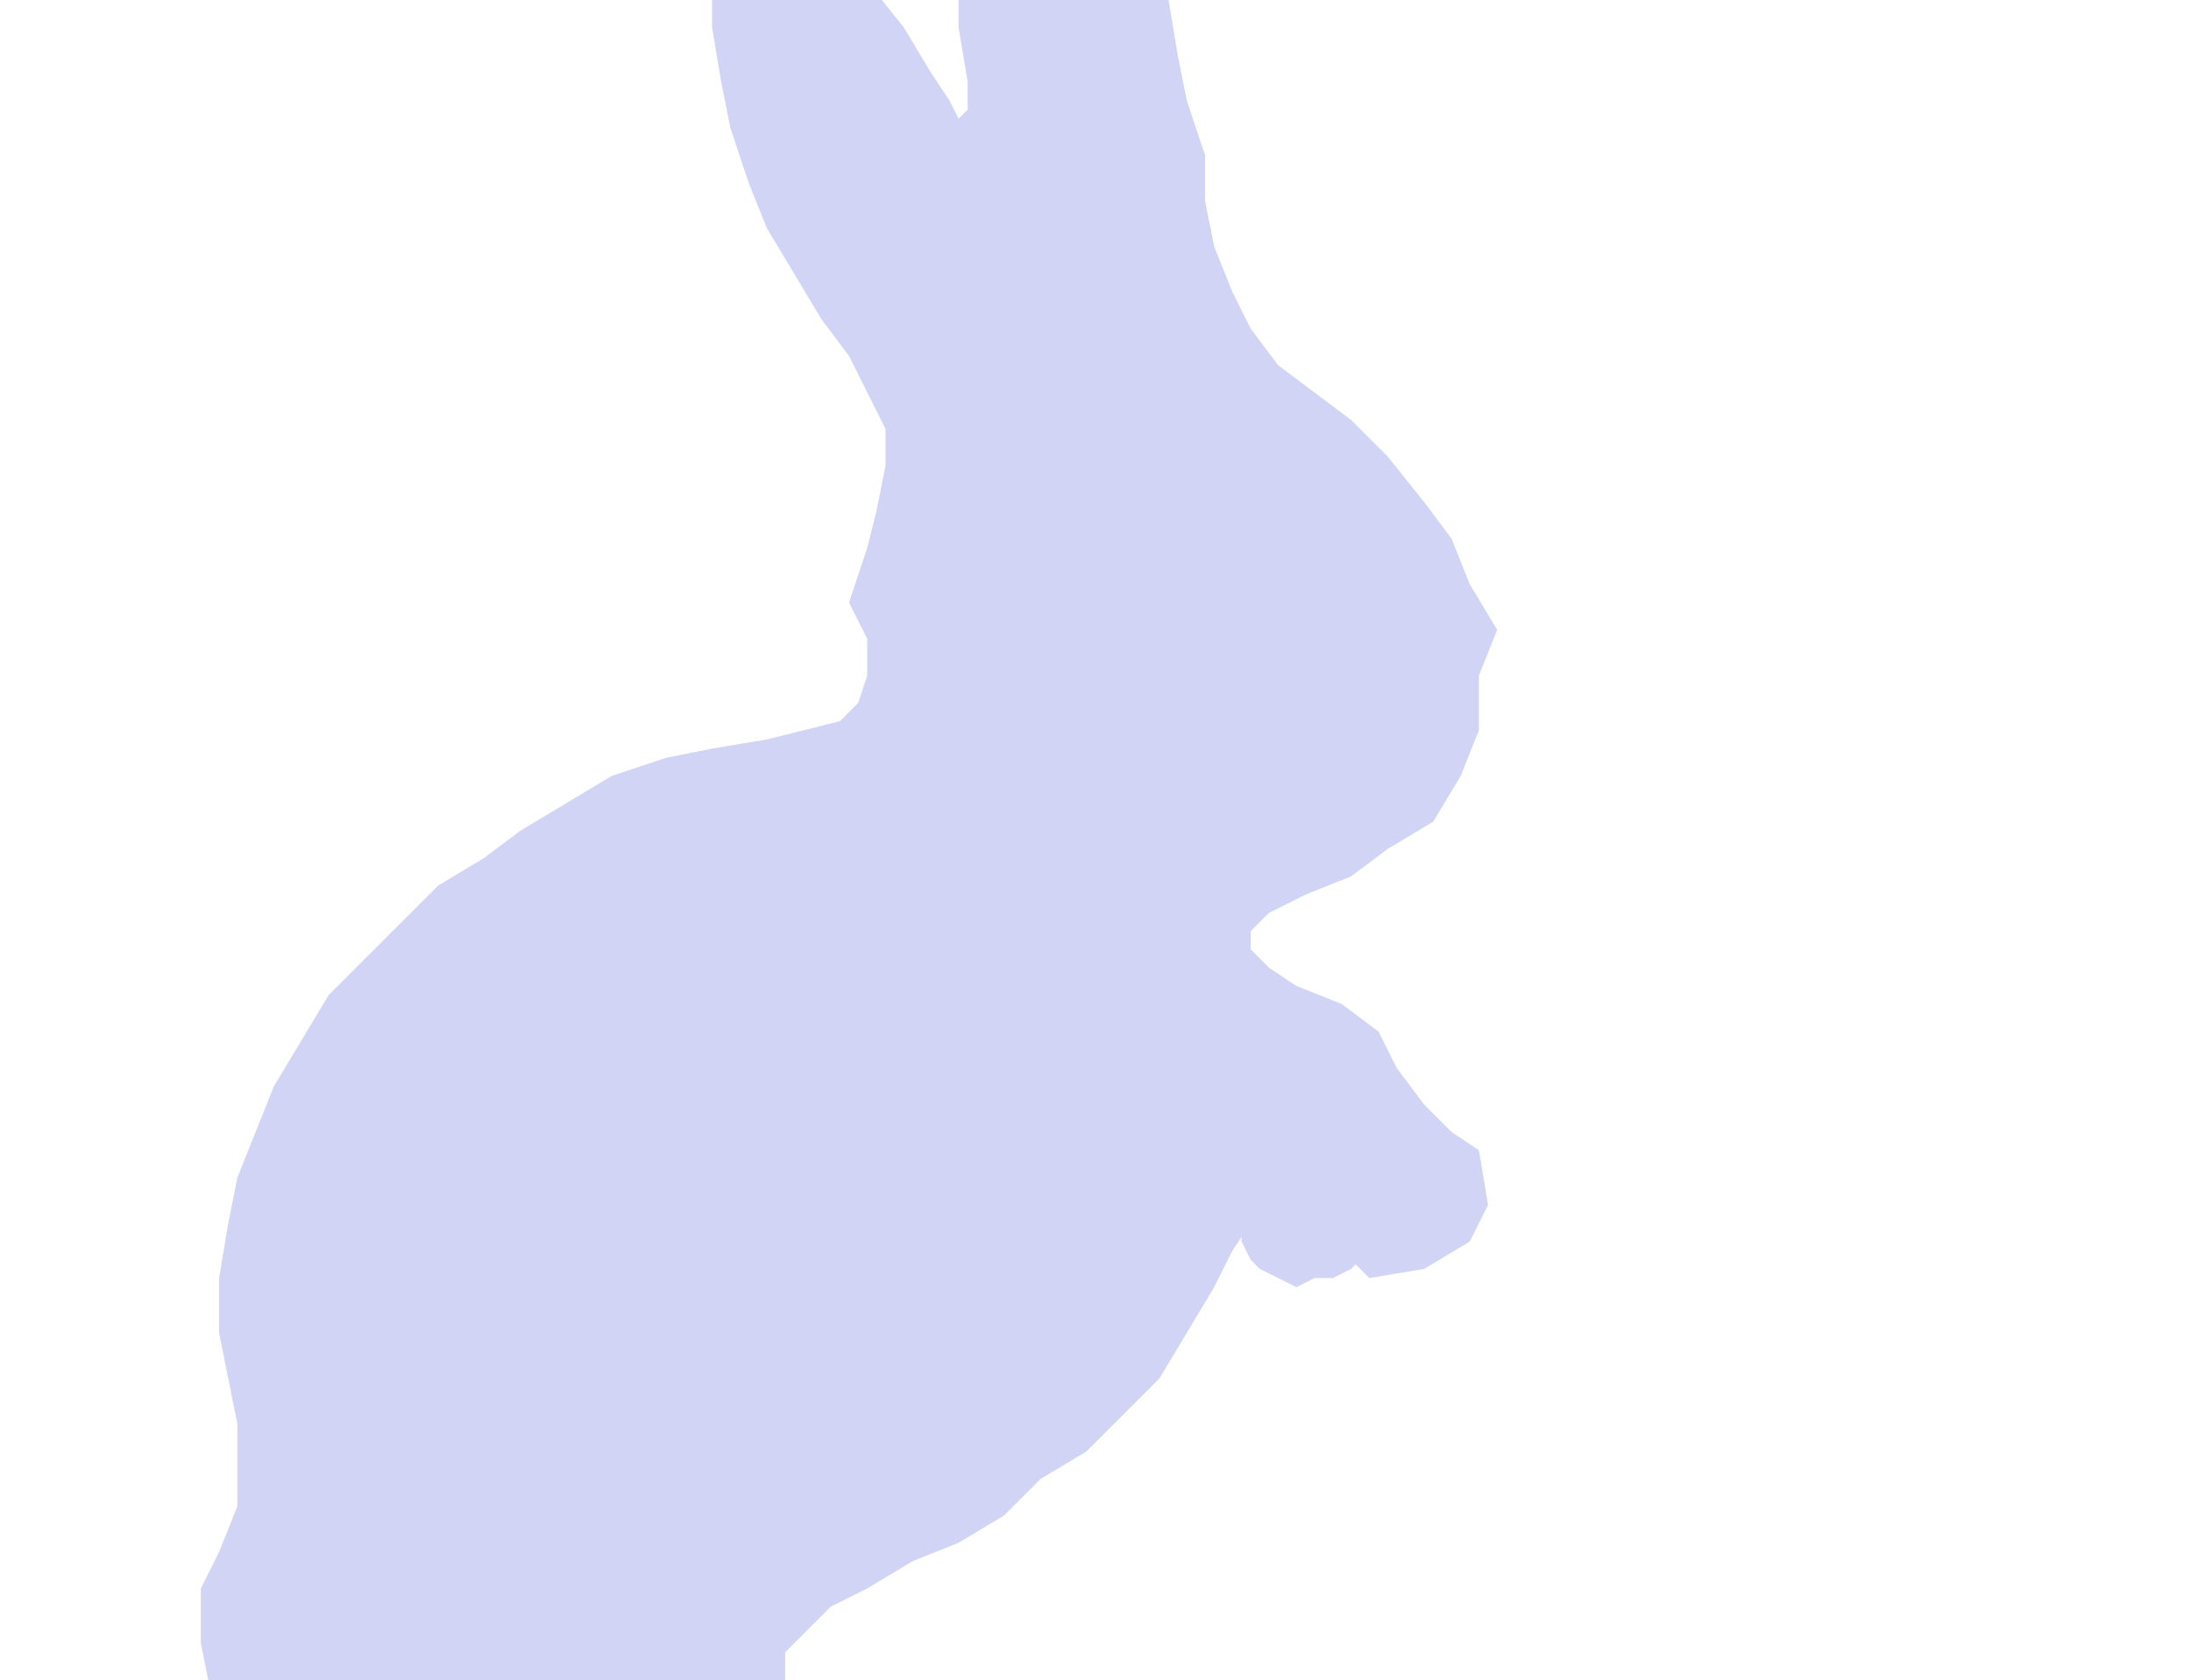
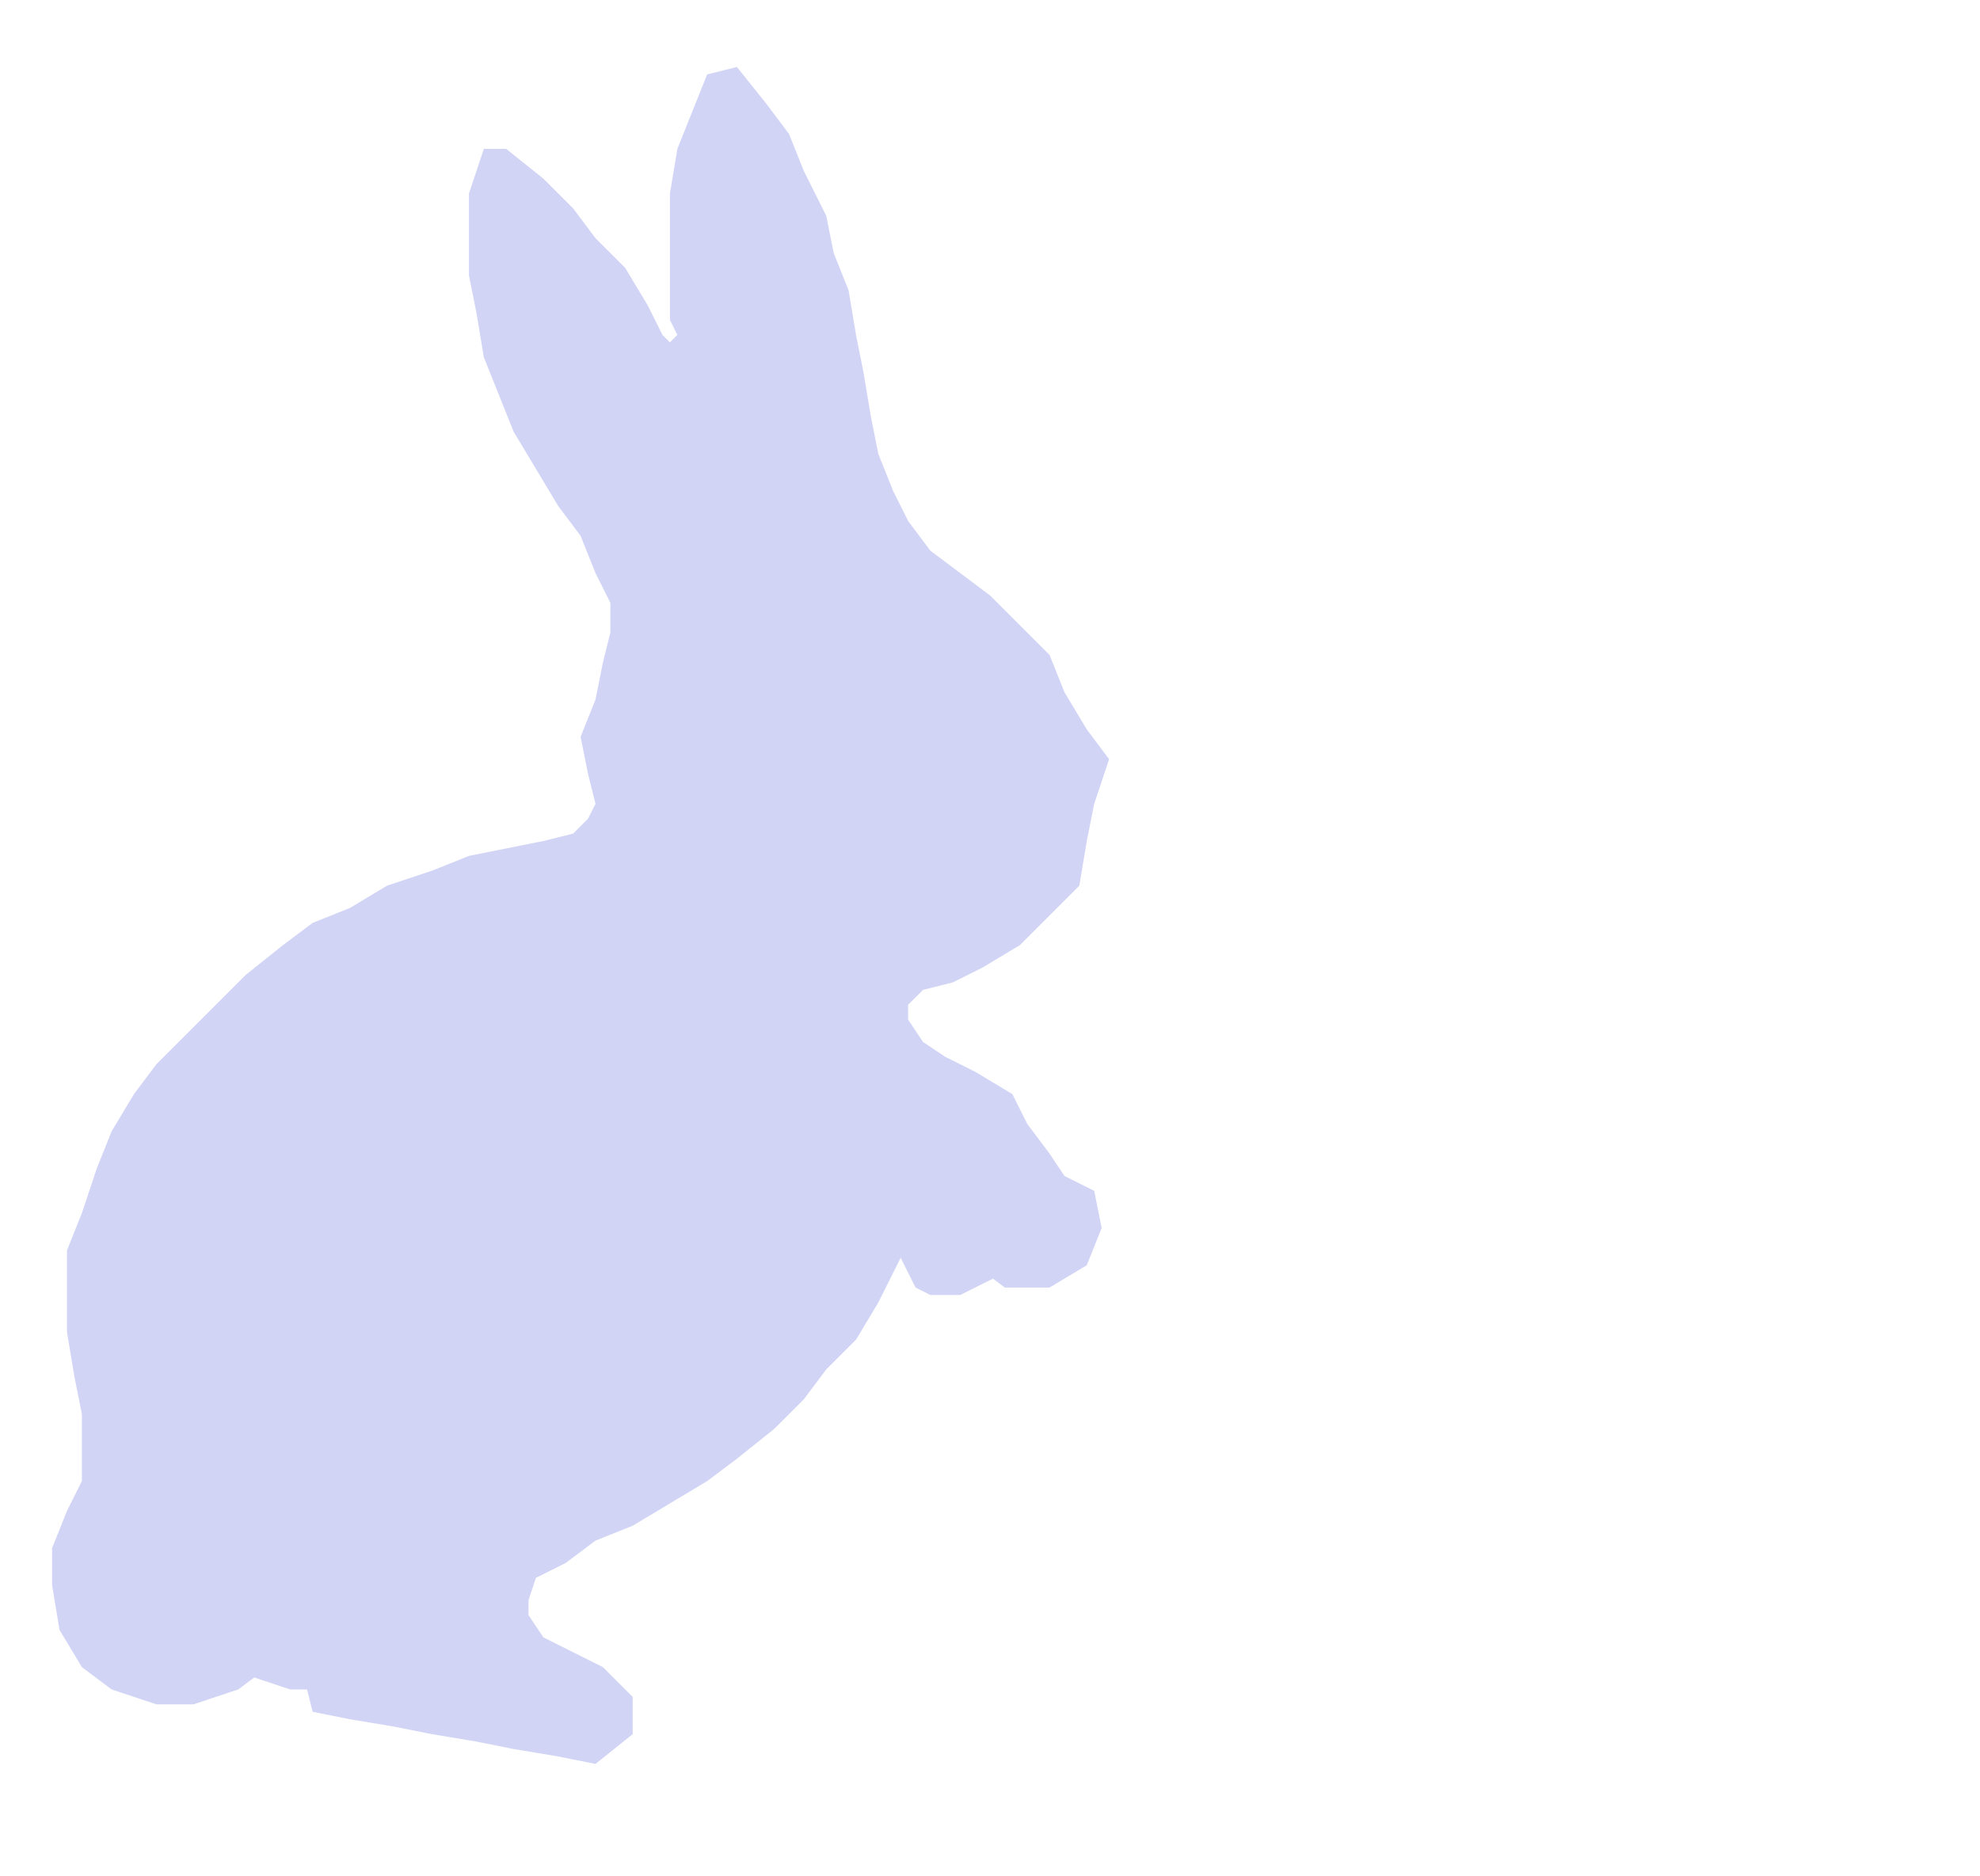
- <svg xmlns="http://www.w3.org/2000/svg" viewBox="0 20 240 184">
-   <path fill="#d2d4f6" d="M87,213l-1,2l-3,2l-2,0l-3,0l-3,-1l-3,0l-3,-1l-3,0l-3,-1l-3,0l-3,-1l-3,0l-3,-1l-3,0l-2,-2l1,-2l0,-3l0,-3l0,-3l0,-3l-1,-3l0,-3l0,-3l0,-3l0,-3l1,-3l0,-3l1,-3l1,-3l1,-2l2,-3l2,-1l3,0l3,1l2,1l3,0l3,1l3,1l3,0l2,2l-1,3l0,3l-1,3l0,2l-1,3l-1,3l-1,3l-1,3l-1,3l0,2l0,2l1,2l2,1l3,1l2,0l3,1l3,1l2,2l2,3z" />
-   <path fill="#d2d4f6" d="M151,153l0,2l-1,2l-2,2l-2,1l-2,0l-2,1l-2,-1l-2,-1l-1,-1l-1,-2l0,-2l-1,-2l0,-2l-2,-2l-1,-1l-2,0l-2,-1l-2,0l-2,0l-2,0l-3,0l-2,-1l-2,0l-2,0l-2,-1l-2,0l-3,-1l0,-2l1,-2l0,-2l0,-3l1,-2l0,-2l2,0l2,0l2,0l2,0l3,0l2,0l2,1l2,0l2,1l2,0l2,1l3,0l2,1l2,0l2,1l1,2l1,2l0,2l0,2l1,2l1,2l1,1l2,1l1,-1l2,1l1,2z" />
-   <path fill="#d2d4f6" d="M163,152l-2,4l-5,3l-6,1l-4,-4l-2,-2l-2,-2l-2,0l-3,2l-2,3l-2,4l-3,5l-3,5l-4,4l-4,4l-5,3l-4,4l-5,3l-5,2l-5,3l-4,2l-3,3l-2,2l0,3l2,2l4,2l4,2l4,4l0,6l-4,3l-6,0l-6,-1l-5,-1l-6,-1l-5,-1l-6,-1l-5,-1l-1,-5l-1,-4l0,-1l-2,1l-2,2l-4,4l-6,2l-5,-1l-6,-1l-4,-4l-3,-5l-1,-5l0,-6l2,-4l2,-5l0,-4l0,-5l-1,-5l-1,-5l0,-6l1,-6l1,-5l2,-5l2,-5l3,-5l3,-5l4,-4l4,-4l4,-4l5,-3l4,-3l5,-3l5,-3l6,-2l5,-1l6,-1l4,-1l4,-1l2,-2l1,-3l0,-4l-2,-4l2,-6l1,-4l1,-5l0,-4l-2,-4l-2,-4l-3,-4l-3,-5l-3,-5l-2,-5l-2,-6l-1,-5l-1,-6l0,-5l0,-6l2,-5l3,-1l5,4l4,4l3,4l4,5l3,5l2,3l1,2l1,-1l0,-3l-1,-6l0,-5l0,-6l1,-5l2,-6l2,-5l4,0l4,4l3,5l3,5l2,5l2,5l1,6l1,5l2,6l0,5l1,5l2,5l2,4l3,4l4,3l4,3l4,4l4,5l3,4l2,5l3,5l-2,5l0,6l-2,5l-3,5l-5,3l-4,3l-5,2l-4,2l-2,2l0,2l2,2l3,2l5,2l4,3l2,4l3,4l3,3l3,2z" />
+ <svg xmlns="http://www.w3.org/2000/svg" viewBox="0 -36 266 252">
+   <path fill="#d2d4f6" d="M72,190l-1,3l-3,2l-3,0l-2,0l-3,-1l-3,-1l-3,0l-3,-1l-3,0l-3,-1l-3,0l-3,0l-3,-1l-3,-1l-2,-1l1,-3l0,-3l0,-3l0,-3l0,-3l-1,-3l0,-3l0,-2l0,-3l0,-3l1,-3l0,-3l1,-3l1,-3l1,-3l2,-2l2,-2l3,1l2,1l3,0l3,1l3,1l3,0l3,1l2,1l-1,3l0,3l-1,3l0,3l-1,3l-1,3l-1,3l-1,2l-1,3l0,3l0,2l1,1l2,1l3,1l2,1l3,1l3,1l2,2l2,2z" />
+   <path fill="#d2d4f6" d="M136,131l0,2l-1,2l-2,1l-2,1l-2,1l-2,0l-2,0l-2,-1l-1,-2l-1,-2l0,-1l-1,-2l-1,-2l-1,-2l-1,-1l-2,-1l-2,0l-2,0l-2,0l-3,0l-2,-1l-2,0l-2,0l-2,-1l-2,0l-3,-1l-2,0l0,-2l1,-3l0,-2l0,-2l1,-2l0,-2l2,-1l2,0l2,0l2,0l2,1l3,0l2,0l2,1l2,0l2,1l2,0l2,1l3,0l2,1l2,1l1,1l1,2l0,3l0,2l1,2l1,2l1,1l1,0l2,0l2,0l1,2z" />
+   <path fill="#d2d4f6" d="M148,129l-2,5l-5,3l-6,0l-4,-3l-2,-3l-2,-2l-2,0l-3,2l-2,4l-2,4l-3,5l-4,4l-3,4l-4,4l-5,4l-4,3l-5,3l-5,3l-5,2l-4,3l-4,2l-1,3l0,2l2,3l4,2l4,2l4,4l0,5l-5,4l-5,-1l-6,-1l-5,-1l-6,-1l-5,-1l-6,-1l-5,-1l-1,-4l-1,-4l0,-1l-2,0l-2,3l-4,3l-6,2l-5,0l-6,-2l-4,-3l-3,-5l-1,-6l0,-5l2,-5l2,-4l0,-5l0,-4l-1,-5l-1,-6l0,-5l0,-6l2,-5l2,-6l2,-5l3,-5l3,-4l4,-4l4,-4l4,-4l5,-4l4,-3l5,-2l5,-3l6,-2l5,-2l5,-1l5,-1l4,-1l2,-2l1,-2l-1,-4l-1,-5l2,-5l1,-5l1,-4l0,-4l-2,-4l-2,-5l-3,-4l-3,-5l-3,-5l-2,-5l-2,-5l-1,-6l-1,-5l0,-6l0,-5l2,-6l3,0l5,4l4,4l3,4l4,4l3,5l2,4l1,1l1,-1l-1,-2l0,-6l0,-6l0,-5l1,-6l2,-5l2,-5l4,-1l4,5l3,4l2,5l3,6l1,5l2,5l1,6l1,5l1,6l1,5l2,5l2,4l3,4l4,3l4,3l4,4l4,4l2,5l3,5l3,4l-2,6l-1,5l-1,6l-4,4l-4,4l-5,3l-4,2l-4,1l-2,2l0,2l2,3l3,2l4,2l5,3l2,4l3,4l2,3l4,2z" />
</svg>
